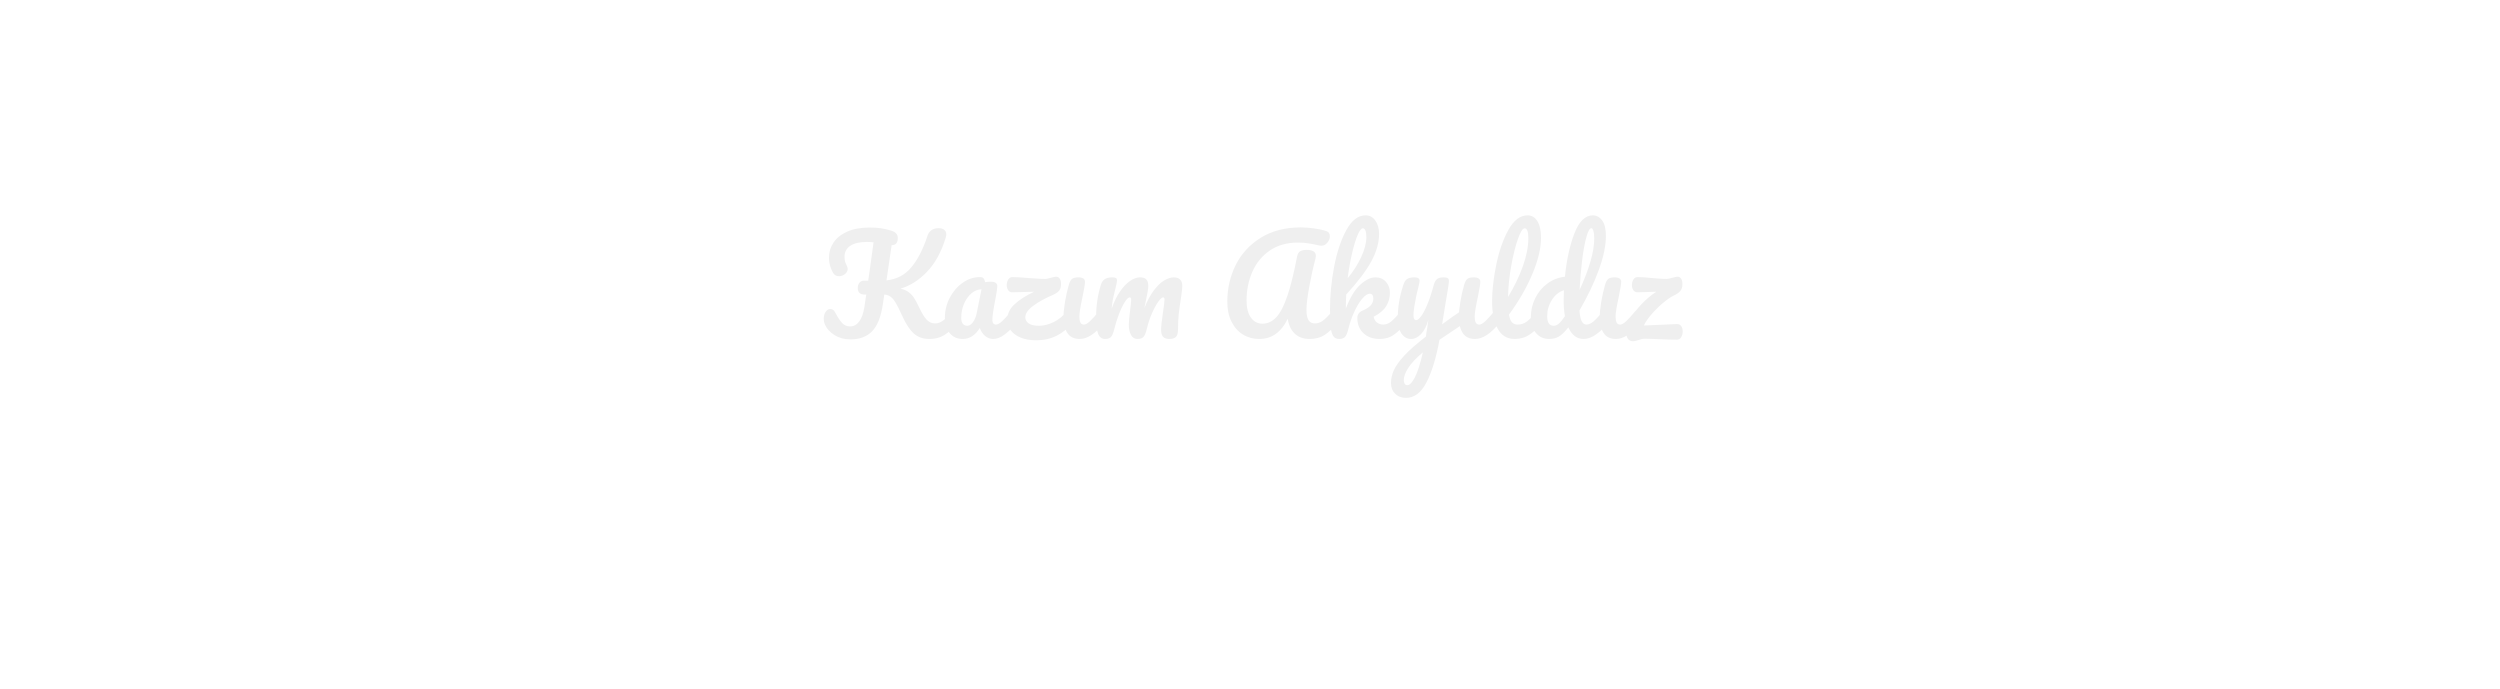
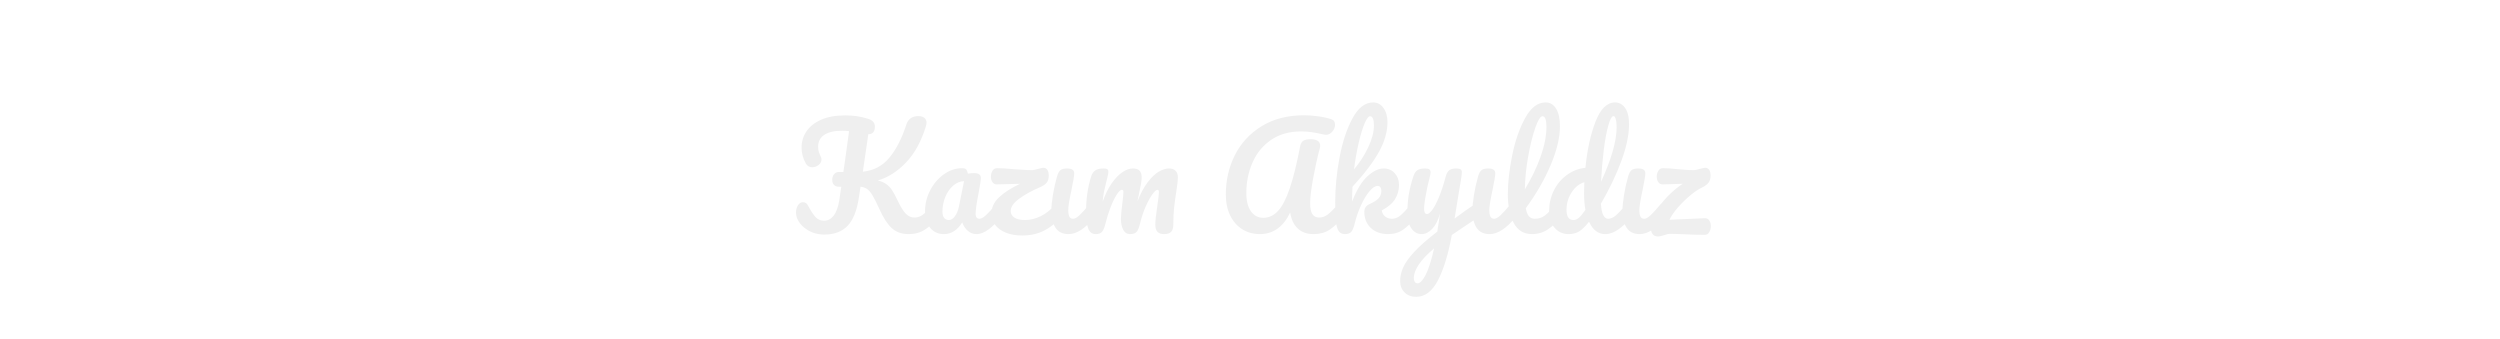
- <svg xmlns="http://www.w3.org/2000/svg" version="1.1" viewBox="0.0 0.0 917.304 252.457" fill="none" stroke="none" stroke-linecap="square" stroke-miterlimit="10">
+ <svg xmlns="http://www.w3.org/2000/svg" version="1.1" viewBox="0.0 0.0 861.276 116.564" fill="none" stroke="none" stroke-linecap="square" stroke-miterlimit="10">
  <clipPath id="p.0">
-     <path d="m0 0l917.304 0l0 252.457l-917.304 0l0 -252.457z" clip-rule="nonzero" />
+     <path d="m0 0l861.276 0l0 116.564l-861.276 0l0 -116.564z" clip-rule="nonzero" />
  </clipPath>
  <g clip-path="url(#p.0)">
-     <path fill="#000000" fill-opacity="0.0" d="m0 0l917.304 0l0 252.457l-917.304 0z" fill-rule="evenodd" />
-     <path fill="#000000" fill-opacity="0.0" d="m2.606 61.693l912.095 0l0 90.74l-912.095 0z" fill-rule="evenodd" />
-     <path fill="#efefef" d="m350.825 113.44q0.625 0 0.984 0.578q0.359 0.578 0.359 1.578q0 1.875 -0.922 2.984q-2.297 2.781 -4.656 4.297q-2.344 1.5 -5.562 1.5q-3.547 0 -5.812 -2.078q-2.25 -2.094 -4.219 -6.516q-1.438 -3.156 -2.375 -4.719q-0.938 -1.562 -1.859 -2.203q-0.906 -0.656 -2.297 -0.797l-0.531 3.547q-1.0 6.875 -3.906 9.906q-2.906 3.016 -7.984 3.016q-3.312 0 -5.891 -1.609q-2.562 -1.609 -3.578 -4.109q-0.328 -0.859 -0.328 -1.875q0 -1.438 0.672 -2.484q0.672 -1.062 1.719 -1.062q0.625 0 1.062 0.312q0.438 0.312 0.812 1.078q1.5 2.781 2.625 3.891q1.125 1.094 2.797 1.094q1.922 0 3.281 -1.75q1.375 -1.75 1.953 -5.391l0.672 -4.562l-0.766 0q-1.109 0 -1.734 -0.625q-0.609 -0.625 -0.609 -1.734q0 -1.25 0.641 -1.984q0.656 -0.75 1.609 -0.75l1.578 0q0.344 -2.344 0.484 -3.266l1.484 -10.797q-1.25 -0.141 -2.344 -0.141q-4.078 0 -6.203 1.422q-2.109 1.406 -2.109 4.047q0 1.203 0.266 1.953q0.266 0.734 0.703 1.656q0.188 0.375 0.188 0.859q0 1.047 -0.984 1.844q-0.984 0.797 -2.188 0.797q-1.531 0 -2.25 -1.344q-1.438 -2.547 -1.438 -5.469q0 -3.031 1.656 -5.516q1.656 -2.5 5.016 -4.016q3.359 -1.516 8.297 -1.516q2.156 0 3.953 0.25q1.812 0.234 3.969 0.906q2.359 0.719 2.359 2.688q0 2.641 -2.266 2.641l-1.875 12.906q5.625 -0.578 9.141 -4.828q3.531 -4.25 5.891 -11.531q0.438 -1.344 1.469 -2.062q1.031 -0.734 2.609 -0.734q1.344 0 2.078 0.609q0.75 0.594 0.75 1.703q0 0.328 -0.188 1.094q-2.406 7.922 -6.875 12.578q-4.453 4.656 -9.734 6.203q1.828 0.422 3.0 1.297q1.172 0.859 1.984 2.141q0.828 1.266 1.875 3.516q1.5 3.172 2.797 4.5q1.297 1.312 3.016 1.312q1.531 0 2.922 -1.031q1.406 -1.031 3.516 -3.531q0.578 -0.672 1.297 -0.672zm2.391 10.938q-2.969 0 -4.75 -2.156q-1.766 -2.156 -1.766 -5.656q0 -3.844 1.766 -7.266q1.781 -3.438 4.734 -5.531q2.953 -2.094 6.266 -2.094q1.047 0 1.406 0.422q0.359 0.406 0.609 1.453q1.0 -0.188 2.109 -0.188q2.344 0 2.344 1.672q0 1.016 -0.719 4.812q-1.094 5.516 -1.094 7.672q0 0.719 0.359 1.156q0.359 0.422 0.938 0.422q0.906 0 2.203 -1.172q1.297 -1.172 3.5 -3.812q0.578 -0.672 1.297 -0.672q0.625 0 0.984 0.578q0.359 0.578 0.359 1.578q0 1.922 -0.906 2.984q-1.969 2.438 -4.188 4.125q-2.203 1.672 -4.266 1.672q-1.578 0 -2.906 -1.078q-1.312 -1.078 -1.984 -2.953q-2.5 4.031 -6.297 4.031zm1.734 -4.844q1.047 0 2.0 -1.25q0.969 -1.25 1.406 -3.312l1.781 -8.828q-2.016 0.047 -3.719 1.516q-1.703 1.453 -2.719 3.859q-1.0 2.406 -1.0 5.094q0 1.484 0.594 2.203q0.594 0.719 1.656 0.719zm37.913 -6.094q0.625 0 0.984 0.578q0.359 0.578 0.359 1.578q0 1.781 -0.906 2.984q-2.25 2.922 -5.594 4.609q-3.328 1.672 -7.516 1.672q-3.266 0 -5.672 -0.984q-2.391 -0.984 -3.672 -2.688q-1.266 -1.703 -1.266 -3.812q0 -3.172 2.547 -5.609q2.547 -2.453 7.297 -4.719l-7.875 0.203q-1.047 0.047 -1.609 -0.75q-0.547 -0.797 -0.547 -1.891q0 -1.156 0.547 -2.047q0.562 -0.891 1.516 -0.891q2.219 0 5.906 0.344q0.766 0.047 2.797 0.188q2.047 0.141 3.438 0.141q0.484 0 1.828 -0.375q0.25 -0.047 0.938 -0.234q0.703 -0.203 1.172 -0.203q0.781 0 1.281 0.672q0.5 0.672 0.5 2.062q0 1.531 -0.719 2.406q-0.719 0.859 -2.25 1.531q-4.375 1.875 -7.266 4.016q-2.875 2.125 -2.875 4.234q0 1.344 1.25 2.219q1.25 0.859 3.703 0.859q2.688 0 5.438 -1.344q2.766 -1.344 4.969 -4.078q0.578 -0.672 1.297 -0.672zm3.313 10.938q-3.109 0 -4.531 -2.203q-1.422 -2.203 -1.422 -5.859q0 -2.156 0.547 -5.531q0.562 -3.391 1.422 -6.328q0.438 -1.531 1.156 -2.109q0.719 -0.578 2.312 -0.578q2.438 0 2.438 1.641q0 1.203 -0.906 5.562q-1.156 5.281 -1.156 7.156q0 1.438 0.375 2.203q0.391 0.766 1.312 0.766q0.859 0 2.156 -1.188q1.297 -1.203 3.453 -3.797q0.578 -0.672 1.297 -0.672q0.625 0 0.984 0.578q0.359 0.578 0.359 1.578q0 1.922 -0.906 2.984q-4.75 5.797 -8.891 5.797zm9.324 0q-1.828 0 -2.578 -1.906q-0.734 -1.922 -0.734 -6.156q0 -6.234 1.766 -11.859q0.438 -1.391 1.422 -2.031q0.984 -0.656 2.766 -0.656q0.953 0 1.328 0.25q0.391 0.234 0.391 0.906q0 0.766 -0.719 3.453q-0.484 1.922 -0.781 3.344q-0.281 1.406 -0.469 3.531q1.297 -3.75 3.094 -6.344q1.812 -2.594 3.703 -3.859q1.891 -1.281 3.578 -1.281q1.672 0 2.359 0.781q0.703 0.766 0.703 2.344q0 1.531 -0.906 5.562q-0.391 1.734 -0.531 2.594q1.594 -4.031 3.531 -6.562q1.938 -2.547 3.812 -3.625q1.875 -1.094 3.453 -1.094q1.547 0 2.328 0.797q0.797 0.797 0.797 2.328q0 1.25 -0.531 4.703q-0.469 2.938 -0.766 5.547q-0.281 2.609 -0.281 5.828q0 1.828 -0.75 2.625q-0.75 0.781 -2.422 0.781q-1.578 0 -2.312 -0.812q-0.719 -0.812 -0.719 -2.453q0 -1.906 0.672 -6.328q0.578 -3.844 0.578 -4.891q0 -0.781 -0.531 -0.781q-0.609 0 -1.766 1.609q-1.156 1.609 -2.312 4.25q-1.141 2.641 -1.859 5.578q-0.531 2.297 -1.234 3.062q-0.688 0.766 -2.234 0.766q-1.578 0 -2.375 -1.5q-0.781 -1.516 -0.781 -3.672q0 -1.828 0.469 -5.281q0.391 -3.078 0.391 -4.031q0 -0.781 -0.531 -0.781q-0.719 0 -1.828 1.734q-1.094 1.734 -2.125 4.422q-1.031 2.688 -1.656 5.281q-0.531 2.25 -1.234 3.047q-0.688 0.781 -2.172 0.781zm56.544 0q-3.312 0 -5.984 -1.625q-2.656 -1.641 -4.203 -4.734q-1.531 -3.094 -1.531 -7.312q0 -7.297 3.109 -13.516q3.125 -6.219 9.219 -9.984q6.109 -3.766 14.641 -3.766q2.219 0 4.734 0.344q2.516 0.328 4.578 1.0q1.344 0.391 1.344 1.922q0 1.25 -0.938 2.359q-0.922 1.094 -2.172 1.094q-0.391 0 -0.578 -0.047q-2.5 -0.578 -4.281 -0.844q-1.766 -0.266 -3.734 -0.266q-6.094 0 -10.375 2.953q-4.266 2.953 -6.375 7.812q-2.109 4.844 -2.109 10.453q0 4.078 1.594 6.312q1.609 2.234 4.203 2.234q2.938 0 5.141 -2.391q2.203 -2.406 4.031 -7.781q1.828 -5.375 3.594 -14.594q0.297 -1.344 1.156 -1.828q0.875 -0.484 2.312 -0.484q3.406 0 3.406 2.219q0 0.375 -0.141 0.953q-1.25 4.656 -2.281 10.297q-1.031 5.641 -1.031 8.562q0 2.594 0.766 3.781q0.766 1.172 2.344 1.172q1.547 0 2.938 -1.031q1.391 -1.031 3.5 -3.531q0.578 -0.672 1.297 -0.672q0.625 0 0.984 0.578q0.359 0.578 0.359 1.578q0 1.875 -0.906 2.984q-2.359 2.828 -4.625 4.312q-2.25 1.484 -5.516 1.484q-3.359 0 -5.422 -1.938q-2.062 -1.938 -2.594 -5.5q-3.547 7.438 -10.453 7.438zm53.369 -10.938q0.625 0 0.984 0.578q0.359 0.578 0.359 1.578q0 1.922 -0.906 2.984q-2.172 2.641 -4.375 4.219q-2.203 1.578 -5.234 1.578q-3.688 0 -5.953 -2.109q-2.25 -2.109 -2.25 -5.609q0 -1.875 1.922 -2.688q2.109 -0.922 3.016 -1.953q0.922 -1.031 0.922 -2.516q0 -0.859 -0.359 -1.297q-0.359 -0.438 -0.891 -0.438q-1.297 0 -2.859 1.875q-1.562 1.875 -2.906 4.828q-1.344 2.953 -2.109 6.078q-0.531 2.25 -1.234 3.047q-0.688 0.781 -2.172 0.781q-1.484 0 -2.188 -1.078q-0.688 -1.078 -0.938 -3.328q-0.234 -2.266 -0.234 -6.625q0 -7.391 1.5 -15.406q1.516 -8.016 4.469 -13.469q2.953 -5.453 7.094 -5.453q2.203 0 3.562 1.906q1.375 1.891 1.375 4.922q0 4.844 -2.844 10.047q-2.828 5.203 -9.203 12.172q-0.141 2.5 -0.141 5.141q2.297 -6.0 5.266 -8.719q2.984 -2.719 5.578 -2.719q2.406 0 3.859 1.641q1.469 1.625 1.469 4.031q0 2.641 -1.344 4.859q-1.344 2.203 -4.609 3.922q0.188 1.297 1.172 2.094q0.984 0.781 2.375 0.781q1.5 0 2.891 -1.141q1.391 -1.156 3.641 -3.844q0.578 -0.672 1.297 -0.672zm-15.359 -29.672q-0.859 0 -1.922 2.484q-1.047 2.469 -2.031 6.672q-0.984 4.188 -1.609 9.141q2.969 -3.5 4.906 -7.625q1.953 -4.141 1.953 -7.5q0 -1.531 -0.344 -2.344q-0.328 -0.828 -0.953 -0.828zm37.388 29.766q0.625 0 0.984 0.609q0.359 0.594 0.359 1.5q0 1.109 -0.344 1.734q-0.328 0.625 -1.047 1.109l-9.219 6.188q-1.812 9.938 -4.766 15.625q-2.953 5.688 -7.516 5.688q-2.453 0 -3.984 -1.516q-1.531 -1.516 -1.531 -3.953q0 -2.266 1.031 -4.625q1.031 -2.344 3.828 -5.391q2.812 -3.047 7.953 -6.984l0.141 -1.109q0.344 -1.766 0.766 -5.078q-0.953 3.453 -2.688 5.25q-1.719 1.797 -3.641 1.797q-2.156 0 -3.531 -1.984q-1.375 -2.0 -1.375 -4.969q0 -3.594 0.484 -6.594q0.484 -3.0 1.594 -6.375q0.469 -1.438 1.328 -2.062q0.875 -0.625 2.75 -0.625q1.047 0 1.453 0.344q0.406 0.328 0.406 1.0q0 0.391 -0.516 2.594q-0.484 1.781 -0.766 3.219q-0.391 1.969 -0.688 3.781q-0.281 1.797 -0.281 2.938q0 1.828 1.016 1.828q0.719 0 1.797 -1.438q1.078 -1.438 2.297 -4.359q1.234 -2.938 2.375 -7.219q0.391 -1.438 1.172 -2.062q0.797 -0.625 2.391 -0.625q1.094 0 1.531 0.297q0.438 0.281 0.438 0.953q0 1.203 -1.25 8.266l-1.25 7.719q3.688 -2.781 7.203 -5.078q0.625 -0.391 1.094 -0.391zm-21.016 27.797q1.203 0 2.688 -2.797q1.484 -2.781 2.969 -9.25q-3.688 3.109 -5.344 5.672q-1.656 2.578 -1.656 4.5q0 0.812 0.312 1.344q0.312 0.531 1.031 0.531zm24.808 -16.953q-3.109 0 -4.531 -2.203q-1.422 -2.203 -1.422 -5.859q0 -2.156 0.547 -5.531q0.562 -3.391 1.422 -6.328q0.438 -1.531 1.156 -2.109q0.719 -0.578 2.312 -0.578q2.438 0 2.438 1.641q0 1.203 -0.906 5.562q-1.156 5.281 -1.156 7.156q0 1.438 0.375 2.203q0.391 0.766 1.312 0.766q0.859 0 2.156 -1.188q1.297 -1.203 3.453 -3.797q0.578 -0.672 1.297 -0.672q0.625 0 0.984 0.578q0.359 0.578 0.359 1.578q0 1.922 -0.906 2.984q-4.75 5.797 -8.891 5.797zm24.105 -10.938q0.625 0 0.984 0.578q0.359 0.578 0.359 1.578q0 1.922 -0.922 2.984q-2.062 2.531 -4.484 4.172q-2.422 1.625 -5.5 1.625q-4.219 0 -6.266 -3.828q-2.031 -3.844 -2.031 -9.938q0 -5.859 1.5 -13.344q1.516 -7.5 4.469 -12.875q2.953 -5.375 7.031 -5.375q2.312 0 3.625 2.141q1.328 2.141 1.328 6.125q0 5.703 -3.172 13.25q-3.172 7.531 -8.594 14.922q0.344 1.969 1.109 2.812q0.766 0.828 2.016 0.828q1.969 0 3.453 -1.125q1.484 -1.125 3.797 -3.859q0.578 -0.672 1.297 -0.672zm-5.906 -29.672q-1.109 0 -2.5 3.984q-1.391 3.984 -2.453 9.891q-1.047 5.906 -1.141 11.328q3.406 -5.609 5.422 -11.25q2.016 -5.641 2.016 -10.297q0 -3.656 -1.344 -3.656zm30.137 29.672q0.625 0 0.984 0.578q0.359 0.578 0.359 1.578q0 1.922 -0.906 2.984q-1.969 2.391 -4.328 4.094q-2.344 1.703 -4.641 1.703q-3.656 0 -5.578 -4.266q-2.016 2.547 -3.531 3.406q-1.5 0.859 -3.516 0.859q-2.938 0 -4.828 -2.172q-1.891 -2.188 -1.891 -5.688q0 -3.844 1.625 -7.125q1.625 -3.297 4.484 -5.375q2.859 -2.094 6.406 -2.484q0.922 -9.312 3.484 -15.906q2.562 -6.609 6.75 -6.609q2.062 0 3.422 1.875q1.375 1.875 1.375 5.672q0 5.375 -2.641 12.578q-2.641 7.188 -7.062 14.781q0.203 2.781 0.844 3.984q0.656 1.188 1.656 1.188q1.297 0 2.641 -1.141q1.344 -1.156 3.594 -3.844q0.578 -0.672 1.297 -0.672zm-5.656 -29.719q-0.922 0 -1.828 3.25q-0.906 3.234 -1.562 8.469q-0.641 5.234 -0.938 10.938q5.375 -11.703 5.375 -18.812q0 -1.828 -0.312 -2.828q-0.297 -1.016 -0.734 -1.016zm-13.828 35.812q0.906 0 1.812 -0.734q0.922 -0.75 2.312 -2.766q-0.469 -2.594 -0.469 -5.812q0 -1.156 0.094 -3.734q-2.641 0.812 -4.391 3.531q-1.75 2.703 -1.75 6.016q0 3.5 2.391 3.5zm22.845 4.844q-3.109 0 -4.531 -2.203q-1.422 -2.203 -1.422 -5.859q0 -2.156 0.547 -5.531q0.562 -3.391 1.422 -6.328q0.438 -1.531 1.156 -2.109q0.719 -0.578 2.312 -0.578q2.438 0 2.438 1.641q0 1.203 -0.906 5.562q-1.156 5.281 -1.156 7.156q0 1.438 0.375 2.203q0.391 0.766 1.312 0.766q0.859 0 2.156 -1.188q1.297 -1.203 3.453 -3.797q0.578 -0.672 1.297 -0.672q0.625 0 0.984 0.578q0.359 0.578 0.359 1.578q0 1.922 -0.906 2.984q-4.75 5.797 -8.891 5.797zm22.324 -5.469q1.062 -0.047 1.609 0.75q0.547 0.781 0.547 1.938q0 1.203 -0.547 2.125q-0.547 0.906 -1.516 0.906q-1.719 0 -3.234 -0.047q-1.516 -0.047 -2.672 -0.094q-4.406 -0.203 -6.234 -0.203q-0.625 0 -1.828 0.438q-1.531 0.484 -2.109 0.484q-2.547 0 -2.547 -3.266q0 -2.219 1.578 -5.016q1.594 -2.812 4.141 -5.453q2.547 -2.641 5.281 -4.422l-6.766 0.203q-1.062 0.047 -1.625 -0.75q-0.547 -0.797 -0.547 -1.891q0 -1.156 0.547 -2.047q0.562 -0.891 1.516 -0.891q2.125 0 5.234 0.344q0.531 0.047 2.281 0.188q1.75 0.141 3.25 0.141q0.469 0 1.812 -0.375q0.25 -0.047 0.938 -0.234q0.703 -0.203 1.188 -0.203q0.766 0 1.266 0.672q0.5 0.672 0.5 2.062q0 1.531 -0.75 2.453q-0.734 0.906 -2.219 1.625q-1.688 0.766 -3.953 2.641q-2.25 1.875 -4.266 4.156q-2.016 2.281 -2.969 4.297l12.094 -0.531z" fill-rule="nonzero" />
+     <path fill="#000000" fill-opacity="0.0" d="m0 0l861.276 0l0 116.564l-861.276 0z" fill-rule="evenodd" />
+     <path fill="#000000" fill-opacity="0.0" d="m5.063 17.966l851.15 0l0 90.74l-851.15 0z" fill-rule="evenodd" />
+     <path fill="#efefef" d="m322.81 69.713q0.625 0 0.984 0.578q0.359 0.578 0.359 1.578q0 1.875 -0.922 2.984q-2.297 2.781 -4.656 4.297q-2.344 1.5 -5.562 1.5q-3.547 0 -5.812 -2.078q-2.25 -2.094 -4.219 -6.516q-1.438 -3.156 -2.375 -4.719q-0.938 -1.562 -1.859 -2.203q-0.906 -0.656 -2.297 -0.797l-0.531 3.547q-1.0 6.875 -3.906 9.906q-2.906 3.016 -7.984 3.016q-3.312 0 -5.891 -1.609q-2.562 -1.609 -3.578 -4.109q-0.328 -0.859 -0.328 -1.875q0 -1.438 0.672 -2.484q0.672 -1.062 1.719 -1.062q0.625 0 1.062 0.312q0.438 0.312 0.812 1.078q1.5 2.781 2.625 3.891q1.125 1.094 2.797 1.094q1.922 0 3.281 -1.75q1.375 -1.75 1.953 -5.391l0.672 -4.562l-0.766 0q-1.109 0 -1.734 -0.625q-0.609 -0.625 -0.609 -1.734q0 -1.25 0.641 -1.984q0.656 -0.75 1.609 -0.75l1.578 0q0.344 -2.344 0.484 -3.266l1.484 -10.797q-1.25 -0.141 -2.344 -0.141q-4.078 0 -6.203 1.422q-2.109 1.406 -2.109 4.047q0 1.203 0.266 1.953q0.266 0.734 0.703 1.656q0.188 0.375 0.188 0.859q0 1.047 -0.984 1.844q-0.984 0.797 -2.188 0.797q-1.531 0 -2.25 -1.344q-1.438 -2.547 -1.438 -5.469q0 -3.031 1.656 -5.516q1.656 -2.5 5.016 -4.016q3.359 -1.516 8.297 -1.516q2.156 0 3.953 0.25q1.812 0.234 3.969 0.906q2.359 0.719 2.359 2.688q0 2.641 -2.266 2.641l-1.875 12.906q5.625 -0.578 9.141 -4.828q3.531 -4.25 5.891 -11.531q0.438 -1.344 1.469 -2.062q1.031 -0.734 2.609 -0.734q1.344 0 2.078 0.609q0.75 0.594 0.75 1.703q0 0.328 -0.188 1.094q-2.406 7.922 -6.875 12.578q-4.453 4.656 -9.734 6.203q1.828 0.422 3.0 1.297q1.172 0.859 1.984 2.141q0.828 1.266 1.875 3.516q1.5 3.172 2.797 4.5q1.297 1.312 3.016 1.312q1.531 0 2.922 -1.031q1.406 -1.031 3.516 -3.531q0.578 -0.672 1.297 -0.672zm2.391 10.938q-2.969 0 -4.75 -2.156q-1.766 -2.156 -1.766 -5.656q0 -3.844 1.766 -7.266q1.781 -3.438 4.734 -5.531q2.953 -2.094 6.266 -2.094q1.047 0 1.406 0.422q0.359 0.406 0.609 1.453q1.0 -0.188 2.109 -0.188q2.344 0 2.344 1.672q0 1.016 -0.719 4.812q-1.094 5.516 -1.094 7.672q0 0.719 0.359 1.156q0.359 0.422 0.938 0.422q0.906 0 2.203 -1.172q1.297 -1.172 3.5 -3.812q0.578 -0.672 1.297 -0.672q0.625 0 0.984 0.578q0.359 0.578 0.359 1.578q0 1.922 -0.906 2.984q-1.969 2.438 -4.188 4.125q-2.203 1.672 -4.266 1.672q-1.578 0 -2.906 -1.078q-1.312 -1.078 -1.984 -2.953q-2.5 4.031 -6.297 4.031zm1.734 -4.844q1.047 0 2.0 -1.25q0.969 -1.25 1.406 -3.312l1.781 -8.828q-2.016 0.047 -3.719 1.516q-1.703 1.453 -2.719 3.859q-1.0 2.406 -1.0 5.094q0 1.484 0.594 2.203q0.594 0.719 1.656 0.719zm37.913 -6.094q0.625 0 0.984 0.578q0.359 0.578 0.359 1.578q0 1.781 -0.906 2.984q-2.25 2.922 -5.594 4.609q-3.328 1.672 -7.516 1.672q-3.266 0 -5.672 -0.984q-2.391 -0.984 -3.672 -2.688q-1.266 -1.703 -1.266 -3.812q0 -3.172 2.547 -5.609q2.547 -2.453 7.297 -4.719l-7.875 0.203q-1.047 0.047 -1.609 -0.75q-0.547 -0.797 -0.547 -1.891q0 -1.156 0.547 -2.047q0.562 -0.891 1.516 -0.891q2.219 0 5.906 0.344q0.766 0.047 2.797 0.188q2.047 0.141 3.438 0.141q0.484 0 1.828 -0.375q0.25 -0.047 0.938 -0.234q0.703 -0.203 1.172 -0.203q0.781 0 1.281 0.672q0.5 0.672 0.5 2.062q0 1.531 -0.719 2.406q-0.719 0.859 -2.25 1.531q-4.375 1.875 -7.266 4.016q-2.875 2.125 -2.875 4.234q0 1.344 1.25 2.219q1.25 0.859 3.703 0.859q2.688 0 5.438 -1.344q2.766 -1.344 4.969 -4.078q0.578 -0.672 1.297 -0.672zm3.313 10.938q-3.109 0 -4.531 -2.203q-1.422 -2.203 -1.422 -5.859q0 -2.156 0.547 -5.531q0.562 -3.391 1.422 -6.328q0.438 -1.531 1.156 -2.109q0.719 -0.578 2.312 -0.578q2.438 0 2.438 1.641q0 1.203 -0.906 5.562q-1.156 5.281 -1.156 7.156q0 1.438 0.375 2.203q0.391 0.766 1.312 0.766q0.859 0 2.156 -1.188q1.297 -1.203 3.453 -3.797q0.578 -0.672 1.297 -0.672q0.625 0 0.984 0.578q0.359 0.578 0.359 1.578q0 1.922 -0.906 2.984q-4.75 5.797 -8.891 5.797zm9.324 0q-1.828 0 -2.578 -1.906q-0.734 -1.922 -0.734 -6.156q0 -6.234 1.766 -11.859q0.438 -1.391 1.422 -2.031q0.984 -0.656 2.766 -0.656q0.953 0 1.328 0.25q0.391 0.234 0.391 0.906q0 0.766 -0.719 3.453q-0.484 1.922 -0.781 3.344q-0.281 1.406 -0.469 3.531q1.297 -3.75 3.094 -6.344q1.812 -2.594 3.703 -3.859q1.891 -1.281 3.578 -1.281q1.672 0 2.359 0.781q0.703 0.766 0.703 2.344q0 1.531 -0.906 5.562q-0.391 1.734 -0.531 2.594q1.594 -4.031 3.531 -6.562q1.938 -2.547 3.812 -3.625q1.875 -1.094 3.453 -1.094q1.547 0 2.328 0.797q0.797 0.797 0.797 2.328q0 1.25 -0.531 4.703q-0.469 2.938 -0.766 5.547q-0.281 2.609 -0.281 5.828q0 1.828 -0.75 2.625q-0.75 0.781 -2.422 0.781q-1.578 0 -2.312 -0.812q-0.719 -0.812 -0.719 -2.453q0 -1.906 0.672 -6.328q0.578 -3.844 0.578 -4.891q0 -0.781 -0.531 -0.781q-0.609 0 -1.766 1.609q-1.156 1.609 -2.312 4.25q-1.141 2.641 -1.859 5.578q-0.531 2.297 -1.234 3.062q-0.688 0.766 -2.234 0.766q-1.578 0 -2.375 -1.5q-0.781 -1.516 -0.781 -3.672q0 -1.828 0.469 -5.281q0.391 -3.078 0.391 -4.031q0 -0.781 -0.531 -0.781q-0.719 0 -1.828 1.734q-1.094 1.734 -2.125 4.422q-1.031 2.688 -1.656 5.281q-0.531 2.25 -1.234 3.047q-0.688 0.781 -2.172 0.781zm56.544 0q-3.312 0 -5.984 -1.625q-2.656 -1.641 -4.203 -4.734q-1.531 -3.094 -1.531 -7.312q0 -7.297 3.109 -13.516q3.125 -6.219 9.219 -9.984q6.109 -3.766 14.641 -3.766q2.219 0 4.734 0.344q2.516 0.328 4.578 1.0q1.344 0.391 1.344 1.922q0 1.25 -0.938 2.359q-0.922 1.094 -2.172 1.094q-0.391 0 -0.578 -0.047q-2.5 -0.578 -4.281 -0.844q-1.766 -0.266 -3.734 -0.266q-6.094 0 -10.375 2.953q-4.266 2.953 -6.375 7.812q-2.109 4.844 -2.109 10.453q0 4.078 1.594 6.312q1.609 2.234 4.203 2.234q2.938 0 5.141 -2.391q2.203 -2.406 4.031 -7.781q1.828 -5.375 3.594 -14.594q0.297 -1.344 1.156 -1.828q0.875 -0.484 2.312 -0.484q3.406 0 3.406 2.219q0 0.375 -0.141 0.953q-1.25 4.656 -2.281 10.297q-1.031 5.641 -1.031 8.562q0 2.594 0.766 3.781q0.766 1.172 2.344 1.172q1.547 0 2.938 -1.031q1.391 -1.031 3.5 -3.531q0.578 -0.672 1.297 -0.672q0.625 0 0.984 0.578q0.359 0.578 0.359 1.578q0 1.875 -0.906 2.984q-2.359 2.828 -4.625 4.312q-2.25 1.484 -5.516 1.484q-3.359 0 -5.422 -1.938q-2.062 -1.938 -2.594 -5.5q-3.547 7.438 -10.453 7.438zm53.369 -10.938q0.625 0 0.984 0.578q0.359 0.578 0.359 1.578q0 1.922 -0.906 2.984q-2.172 2.641 -4.375 4.219q-2.203 1.578 -5.234 1.578q-3.688 0 -5.953 -2.109q-2.25 -2.109 -2.25 -5.609q0 -1.875 1.922 -2.688q2.109 -0.922 3.016 -1.953q0.922 -1.031 0.922 -2.516q0 -0.859 -0.359 -1.297q-0.359 -0.438 -0.891 -0.438q-1.297 0 -2.859 1.875q-1.562 1.875 -2.906 4.828q-1.344 2.953 -2.109 6.078q-0.531 2.25 -1.234 3.047q-0.688 0.781 -2.172 0.781q-1.484 0 -2.188 -1.078q-0.688 -1.078 -0.938 -3.328q-0.234 -2.266 -0.234 -6.625q0 -7.391 1.5 -15.406q1.516 -8.016 4.469 -13.469q2.953 -5.453 7.094 -5.453q2.203 0 3.562 1.906q1.375 1.891 1.375 4.922q0 4.844 -2.844 10.047q-2.828 5.203 -9.203 12.172q-0.141 2.5 -0.141 5.141q2.297 -6.0 5.266 -8.719q2.984 -2.719 5.578 -2.719q2.406 0 3.859 1.641q1.469 1.625 1.469 4.031q0 2.641 -1.344 4.859q-1.344 2.203 -4.609 3.922q0.188 1.297 1.172 2.094q0.984 0.781 2.375 0.781q1.5 0 2.891 -1.141q1.391 -1.156 3.641 -3.844q0.578 -0.672 1.297 -0.672zm-15.359 -29.672q-0.859 0 -1.922 2.484q-1.047 2.469 -2.031 6.672q-0.984 4.188 -1.609 9.141q2.969 -3.5 4.906 -7.625q1.953 -4.141 1.953 -7.5q0 -1.531 -0.344 -2.344q-0.328 -0.828 -0.953 -0.828zm37.388 29.766q0.625 0 0.984 0.609q0.359 0.594 0.359 1.5q0 1.109 -0.344 1.734q-0.328 0.625 -1.047 1.109l-9.219 6.188q-1.812 9.938 -4.766 15.625q-2.953 5.688 -7.516 5.688q-2.453 0 -3.984 -1.516q-1.531 -1.516 -1.531 -3.953q0 -2.266 1.031 -4.625q1.031 -2.344 3.828 -5.391q2.812 -3.047 7.953 -6.984l0.141 -1.109q0.344 -1.766 0.766 -5.078q-0.953 3.453 -2.688 5.25q-1.719 1.797 -3.641 1.797q-2.156 0 -3.531 -1.984q-1.375 -2.0 -1.375 -4.969q0 -3.594 0.484 -6.594q0.484 -3.0 1.594 -6.375q0.469 -1.438 1.328 -2.062q0.875 -0.625 2.75 -0.625q1.047 0 1.453 0.344q0.406 0.328 0.406 1.0q0 0.391 -0.516 2.594q-0.484 1.781 -0.766 3.219q-0.391 1.969 -0.688 3.781q-0.281 1.797 -0.281 2.938q0 1.828 1.016 1.828q0.719 0 1.797 -1.438q1.078 -1.438 2.297 -4.359q1.234 -2.938 2.375 -7.219q0.391 -1.438 1.172 -2.062q0.797 -0.625 2.391 -0.625q1.094 0 1.531 0.297q0.438 0.281 0.438 0.953q0 1.203 -1.25 8.266l-1.25 7.719q3.688 -2.781 7.203 -5.078q0.625 -0.391 1.094 -0.391zm-21.016 27.797q1.203 0 2.688 -2.797q1.484 -2.781 2.969 -9.25q-3.688 3.109 -5.344 5.672q-1.656 2.578 -1.656 4.5q0 0.812 0.312 1.344q0.312 0.531 1.031 0.531zm24.808 -16.953q-3.109 0 -4.531 -2.203q-1.422 -2.203 -1.422 -5.859q0 -2.156 0.547 -5.531q0.562 -3.391 1.422 -6.328q0.438 -1.531 1.156 -2.109q0.719 -0.578 2.312 -0.578q2.438 0 2.438 1.641q0 1.203 -0.906 5.562q-1.156 5.281 -1.156 7.156q0 1.438 0.375 2.203q0.391 0.766 1.312 0.766q0.859 0 2.156 -1.188q1.297 -1.203 3.453 -3.797q0.578 -0.672 1.297 -0.672q0.625 0 0.984 0.578q0.359 0.578 0.359 1.578q0 1.922 -0.906 2.984q-4.75 5.797 -8.891 5.797zm24.105 -10.938q0.625 0 0.984 0.578q0.359 0.578 0.359 1.578q0 1.922 -0.922 2.984q-2.062 2.531 -4.484 4.172q-2.422 1.625 -5.5 1.625q-4.219 0 -6.266 -3.828q-2.031 -3.844 -2.031 -9.938q0 -5.859 1.5 -13.344q1.516 -7.5 4.469 -12.875q2.953 -5.375 7.031 -5.375q2.312 0 3.625 2.141q1.328 2.141 1.328 6.125q0 5.703 -3.172 13.25q-3.172 7.531 -8.594 14.922q0.344 1.969 1.109 2.812q0.766 0.828 2.016 0.828q1.969 0 3.453 -1.125q1.484 -1.125 3.797 -3.859q0.578 -0.672 1.297 -0.672zm-5.906 -29.672q-1.109 0 -2.5 3.984q-1.391 3.984 -2.453 9.891q-1.047 5.906 -1.141 11.328q3.406 -5.609 5.422 -11.25q2.016 -5.641 2.016 -10.297q0 -3.656 -1.344 -3.656zm30.137 29.672q0.625 0 0.984 0.578q0.359 0.578 0.359 1.578q0 1.922 -0.906 2.984q-1.969 2.391 -4.328 4.094q-2.344 1.703 -4.641 1.703q-3.656 0 -5.578 -4.266q-2.016 2.547 -3.531 3.406q-1.5 0.859 -3.516 0.859q-2.938 0 -4.828 -2.172q-1.891 -2.188 -1.891 -5.688q0 -3.844 1.625 -7.125q1.625 -3.297 4.484 -5.375q2.859 -2.094 6.406 -2.484q0.922 -9.312 3.484 -15.906q2.562 -6.609 6.75 -6.609q2.062 0 3.422 1.875q1.375 1.875 1.375 5.672q0 5.375 -2.641 12.578q-2.641 7.188 -7.062 14.781q0.203 2.781 0.844 3.984q0.656 1.188 1.656 1.188q1.297 0 2.641 -1.141q1.344 -1.156 3.594 -3.844q0.578 -0.672 1.297 -0.672zm-5.656 -29.719q-0.922 0 -1.828 3.25q-0.906 3.234 -1.562 8.469q-0.641 5.234 -0.938 10.938q5.375 -11.703 5.375 -18.812q0 -1.828 -0.312 -2.828q-0.297 -1.016 -0.734 -1.016zm-13.828 35.812q0.906 0 1.812 -0.734q0.922 -0.75 2.312 -2.766q-0.469 -2.594 -0.469 -5.812q0 -1.156 0.094 -3.734q-2.641 0.812 -4.391 3.531q-1.75 2.703 -1.75 6.016q0 3.5 2.391 3.5zm22.845 4.844q-3.109 0 -4.531 -2.203q-1.422 -2.203 -1.422 -5.859q0 -2.156 0.547 -5.531q0.562 -3.391 1.422 -6.328q0.438 -1.531 1.156 -2.109q0.719 -0.578 2.312 -0.578q2.438 0 2.438 1.641q0 1.203 -0.906 5.562q-1.156 5.281 -1.156 7.156q0 1.438 0.375 2.203q0.391 0.766 1.312 0.766q0.859 0 2.156 -1.188q1.297 -1.203 3.453 -3.797q0.578 -0.672 1.297 -0.672q0.625 0 0.984 0.578q0.359 0.578 0.359 1.578q0 1.922 -0.906 2.984q-4.75 5.797 -8.891 5.797zm22.324 -5.469q1.062 -0.047 1.609 0.75q0.547 0.781 0.547 1.938q0 1.203 -0.547 2.125q-0.547 0.906 -1.516 0.906q-1.719 0 -3.234 -0.047q-1.516 -0.047 -2.672 -0.094q-4.406 -0.203 -6.234 -0.203q-0.625 0 -1.828 0.438q-1.531 0.484 -2.109 0.484q-2.547 0 -2.547 -3.266q0 -2.219 1.578 -5.016q1.594 -2.812 4.141 -5.453q2.547 -2.641 5.281 -4.422l-6.766 0.203q-1.062 0.047 -1.625 -0.75q-0.547 -0.797 -0.547 -1.891q0 -1.156 0.547 -2.047q0.562 -0.891 1.516 -0.891q2.125 0 5.234 0.344q0.531 0.047 2.281 0.188q1.75 0.141 3.25 0.141q0.469 0 1.812 -0.375q0.25 -0.047 0.938 -0.234q0.703 -0.203 1.188 -0.203q0.766 0 1.266 0.672q0.5 0.672 0.5 2.062q0 1.531 -0.75 2.453q-0.734 0.906 -2.219 1.625q-1.688 0.766 -3.953 2.641q-2.25 1.875 -4.266 4.156q-2.016 2.281 -2.969 4.297l12.094 -0.531z" fill-rule="nonzero" />
  </g>
</svg>
